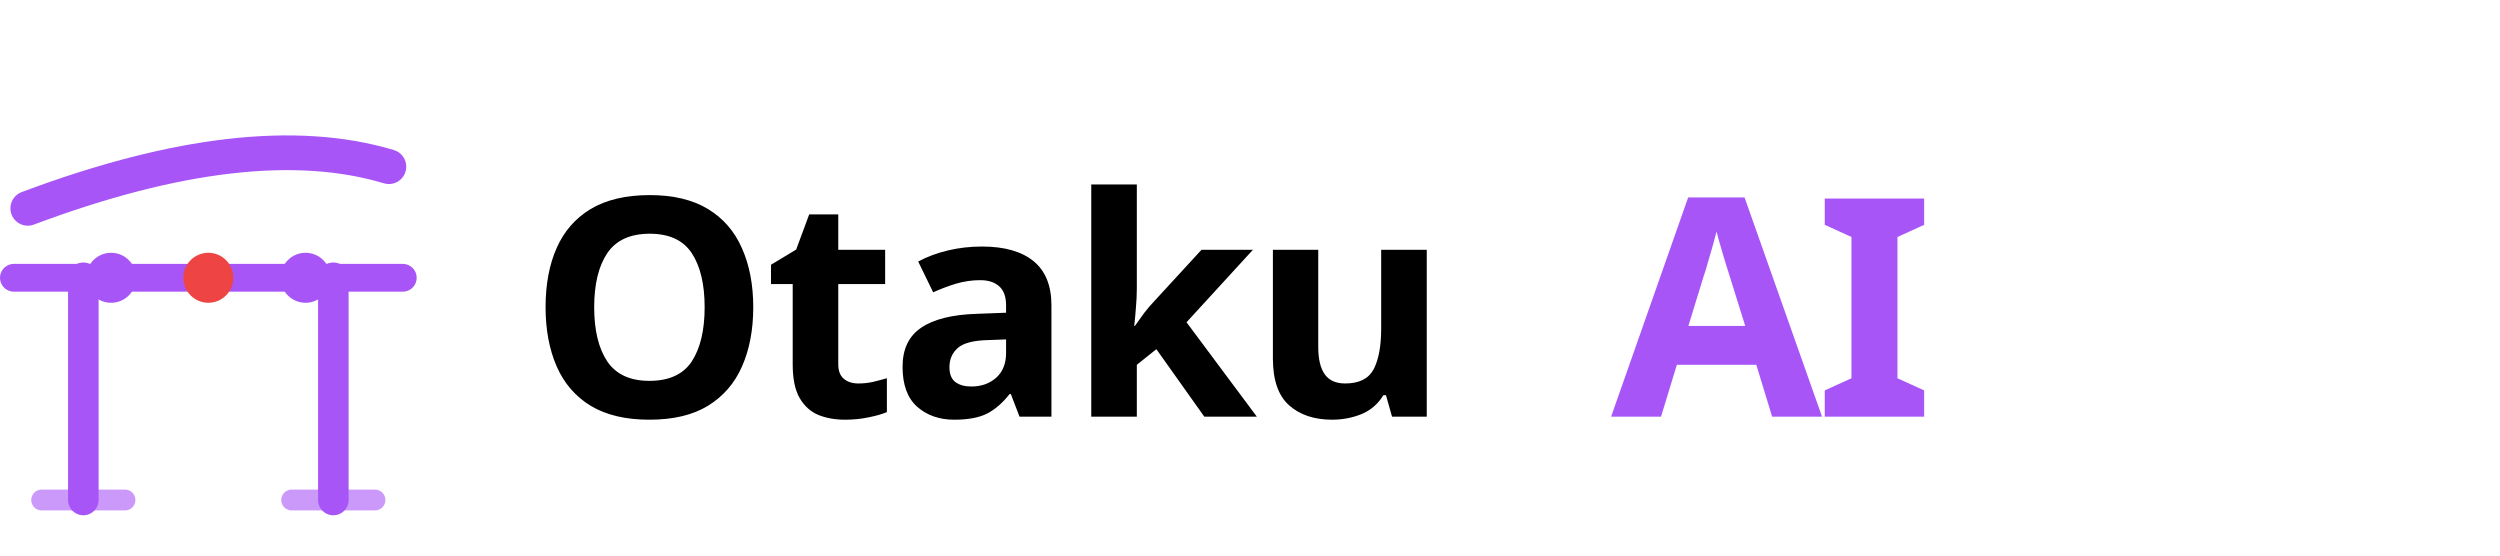
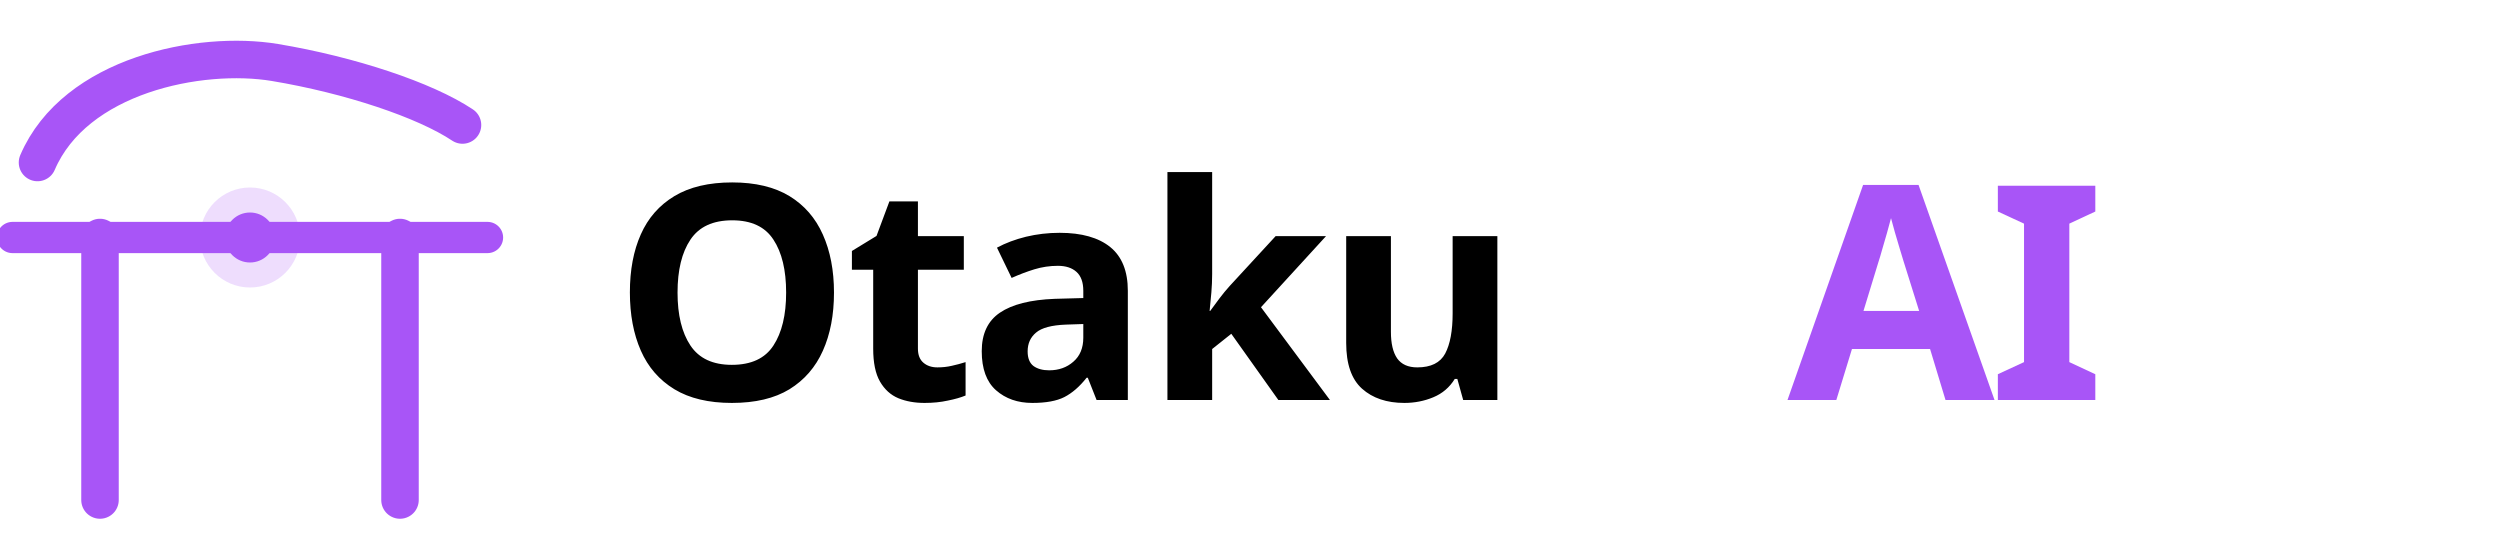
- <svg xmlns="http://www.w3.org/2000/svg" viewBox="0 0 180 40" fill="none">
-   <g transform="translate(0,2)">
-     <path d="M2 13 Q18 7 28 10" stroke="#a855f7" stroke-width="2.5" stroke-linecap="round" fill="none" />
-     <line x1="1" y1="18" x2="29" y2="18" stroke="#a855f7" stroke-width="2" stroke-linecap="round" />
-     <circle cx="8" cy="18" r="1.8" fill="#a855f7" />
-     <circle cx="15" cy="18" r="1.8" fill="#ef4444" />
-     <circle cx="22" cy="18" r="1.8" fill="#a855f7" />
-     <line x1="6" y1="18" x2="6" y2="34" stroke="#a855f7" stroke-width="2.2" stroke-linecap="round" />
-     <line x1="24" y1="18" x2="24" y2="34" stroke="#a855f7" stroke-width="2.2" stroke-linecap="round" />
-     <line x1="3" y1="34" x2="9" y2="34" stroke="#a855f7" stroke-width="1.5" stroke-linecap="round" opacity="0.6" />
-     <line x1="21" y1="34" x2="27" y2="34" stroke="#a855f7" stroke-width="1.5" stroke-linecap="round" opacity="0.6" />
-   </g>
-   <text x="38" y="30" font-family="Outfit, sans-serif" font-weight="800" font-size="22" fill="currentColor" letter-spacing="-0.5">Otaku</text>
-   <text x="116" y="30" font-family="Outfit, sans-serif" font-weight="800" font-size="22" fill="#a855f7" letter-spacing="-0.5">AI</text>
+ <svg xmlns="http://www.w3.org/2000/svg" viewBox="0 0 200 44" fill="none">
+   <path d="M3 13 C6 6, 16 4, 22 5 C28 6, 34 8, 37 10" stroke="#a855f7" stroke-width="3" stroke-linecap="round" fill="none" />
+   <line x1="1" y1="19" x2="39" y2="19" stroke="#a855f7" stroke-width="2.5" stroke-linecap="round" />
+   <circle cx="20" cy="19" r="4" fill="#a855f7" opacity="0.2" />
+   <circle cx="20" cy="19" r="2" fill="#a855f7" />
+   <line x1="8" y1="19" x2="8" y2="40" stroke="#a855f7" stroke-width="3" stroke-linecap="round" />
+   <line x1="32" y1="19" x2="32" y2="40" stroke="#a855f7" stroke-width="3" stroke-linecap="round" />
+   <text x="49" y="32" font-family="Outfit, sans-serif" font-weight="900" font-size="24" fill="currentColor" letter-spacing="-0.5">Otaku</text>
+   <text x="143" y="32" font-family="Outfit, sans-serif" font-weight="900" font-size="24" fill="#a855f7" letter-spacing="-0.5">AI</text>
</svg>
